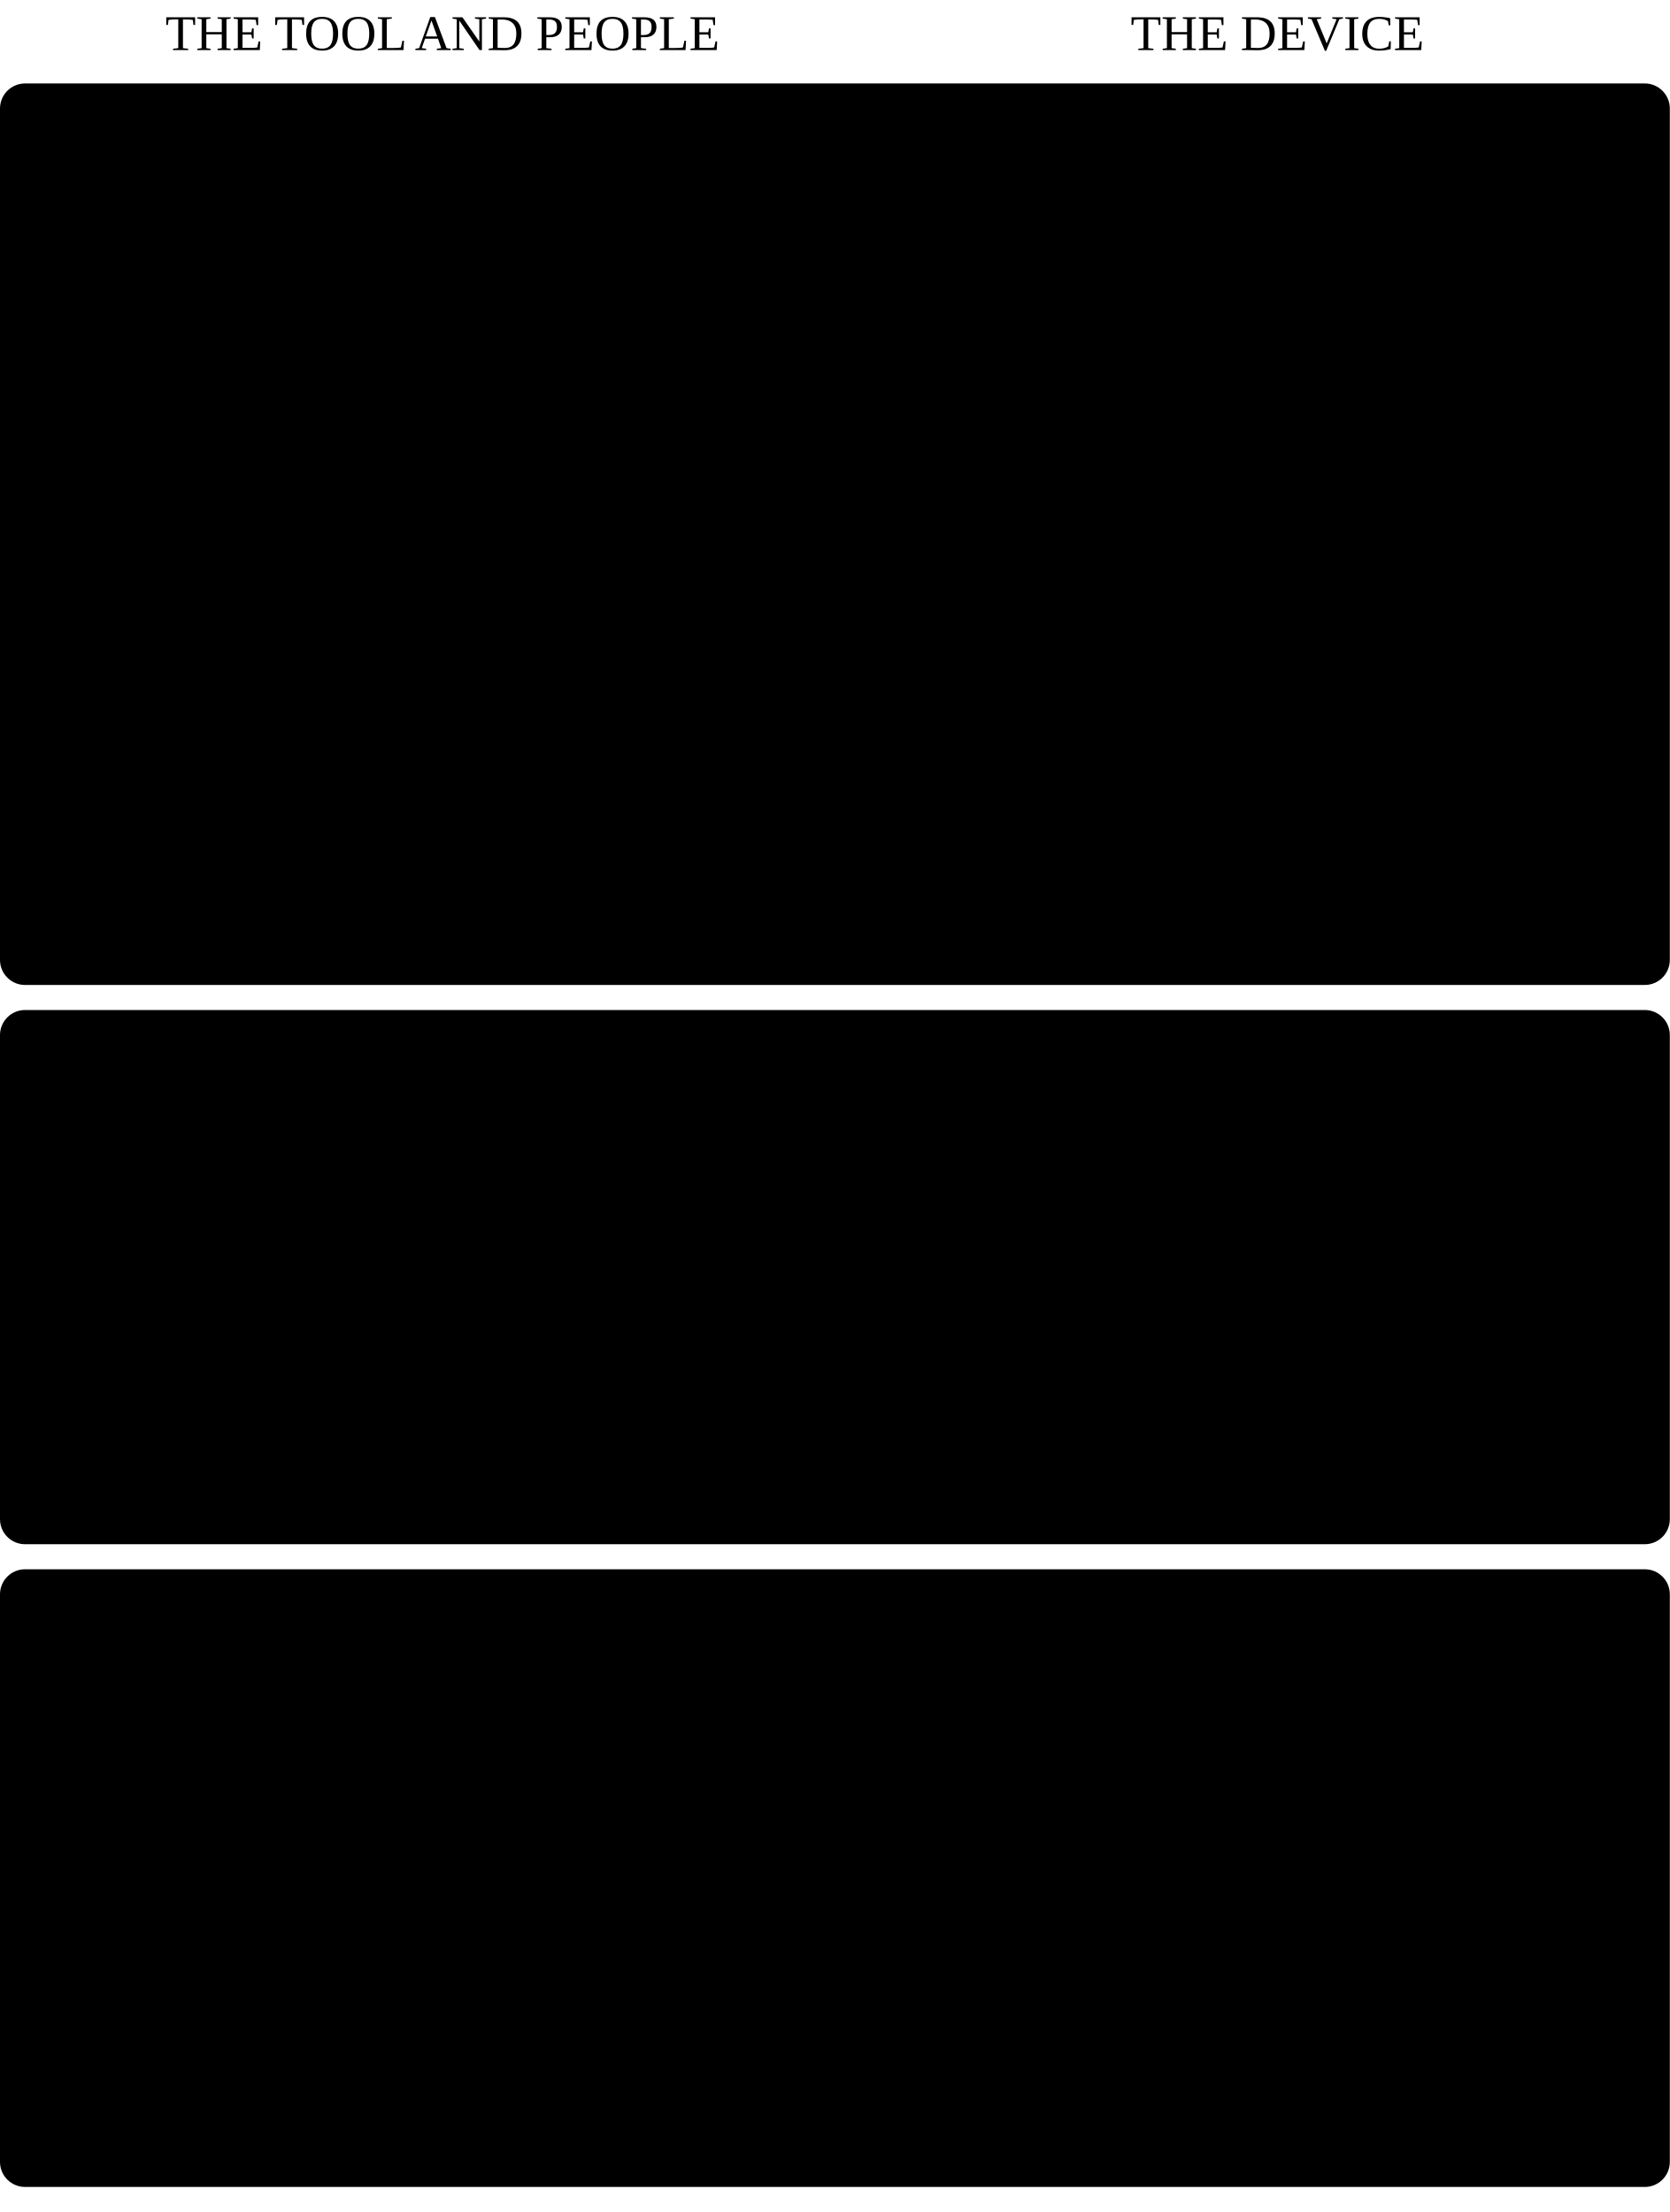
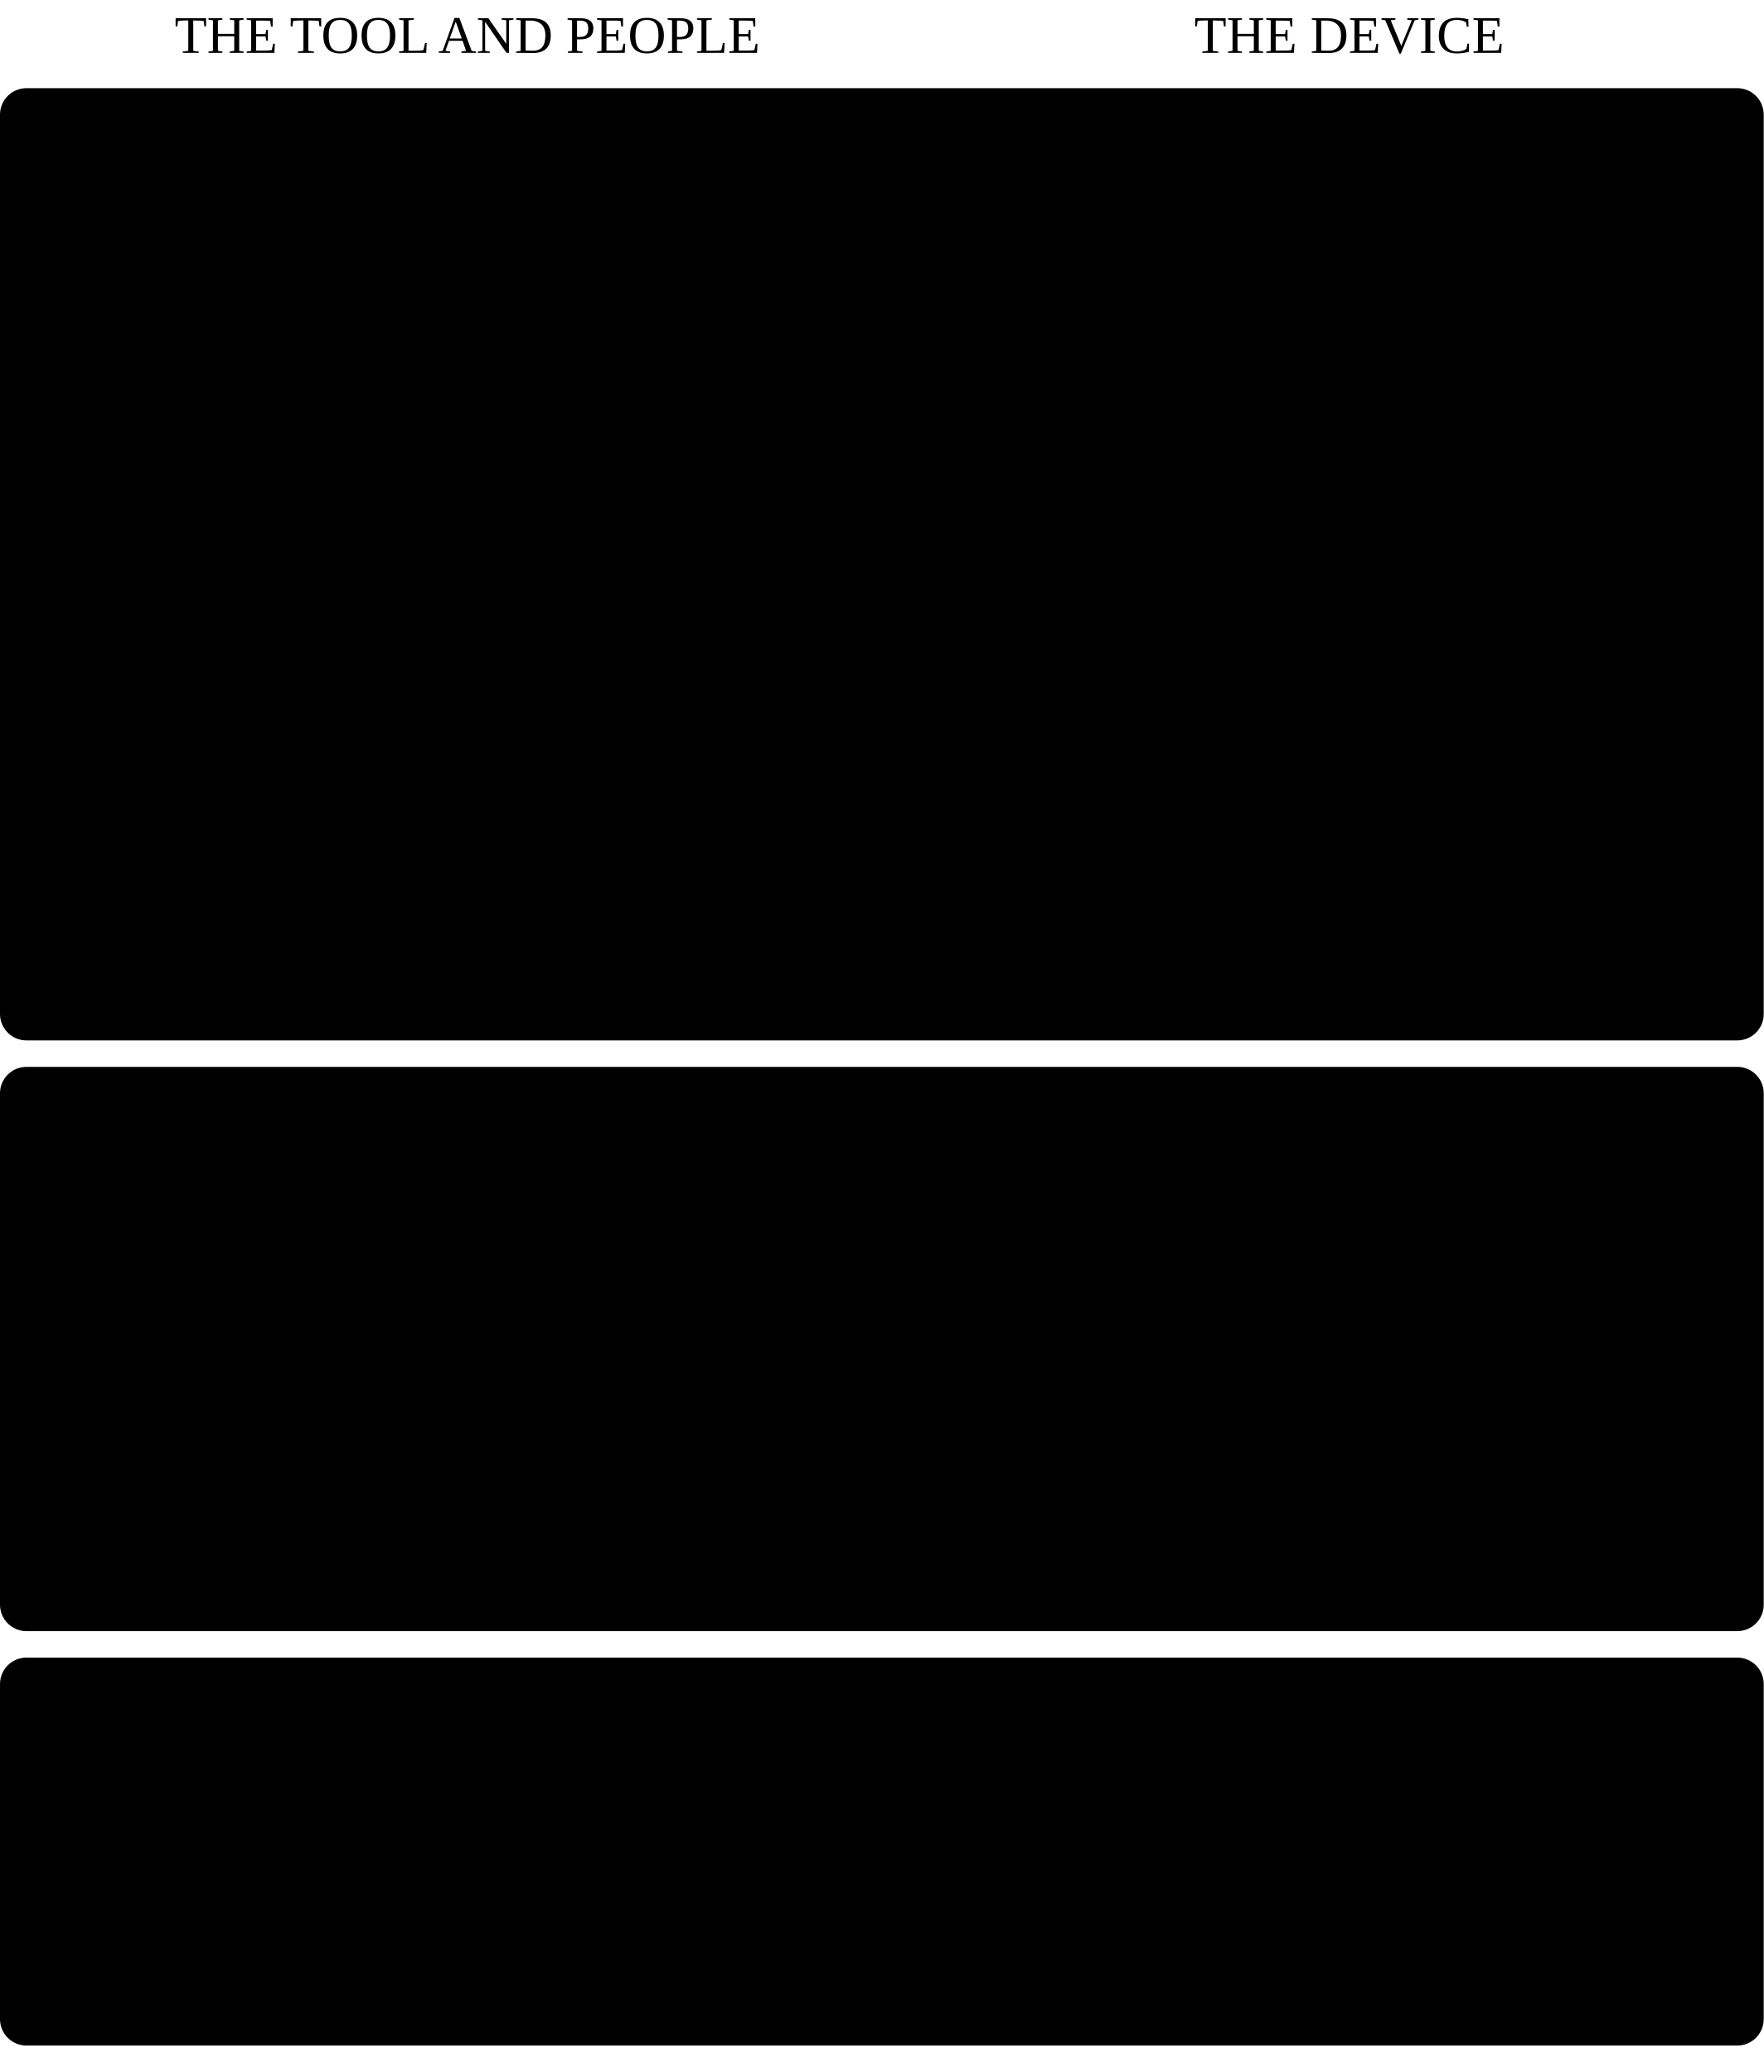
- <svg xmlns="http://www.w3.org/2000/svg" viewBox="0 0 400 530" role="img" aria-label="Every place a device's credential lives, and what keeps each current. The device runs it and boots from its startup configuration; the tool holds it, encrypted, in the inventory or its override store; a person keeps the break-glass record on their own machine. On the lab, the lab startup file and Oxidized's copy hold it too. Rotate changes the device and the tool's copy together, proven by a fresh login. Persist saves it to startup and reads it back. A new break-glass export follows every rotation.">
-   <line class="dg-lane" x1="212" y1="20" x2="212" y2="524" />
+ <svg xmlns="http://www.w3.org/2000/svg" viewBox="0 0 400 470" role="img" aria-label="Every place a device's credential lives, and what keeps each current. The device runs it and boots from its startup configuration; the tool holds it, encrypted, in the inventory or its override store; a person keeps the break-glass record on their own machine. On the lab, the lab startup file holds it too. Rotate changes the device and the tool's copy together, proven by a fresh login. Persist saves it to startup and reads it back. A new break-glass export follows every rotation.">
+   <line class="dg-lane" x1="212" y1="20" x2="212" y2="464" />
  <text class="dg-hd" x="106.0" y="12" text-anchor="middle">THE TOOL AND PEOPLE</text>
  <text class="dg-hd" x="306.0" y="12" text-anchor="middle">THE DEVICE</text>
  <rect class="dg-band" x="0" y="20" width="400" height="216" rx="6" />
  <text class="dg-hd" x="30" y="36" text-anchor="start">ROTATE · ONE OPERATION</text>
  <rect class="dg-store" x="14" y="46" width="186" height="40" rx="3" />
  <rect class="dg-bar" x="14" y="46" width="4" height="40" rx="1" />
  <text class="dg-tb" x="109.0" y="64.0" text-anchor="middle">Inventory or override</text>
  <text class="dg-sm" x="109.0" y="78.0" text-anchor="middle">encrypted, the one copy</text>
  <circle class="dg-num" cx="14" cy="46" r="9" />
  <text class="dg-numt" x="14" y="49.6" text-anchor="middle">1</text>
  <rect class="dg-dev" x="240" y="46" width="140" height="40" rx="5" />
  <rect class="dg-dev" x="252" y="85" width="8" height="5" />
  <rect class="dg-dev" x="266" y="85" width="8" height="5" />
  <rect class="dg-dev" x="280" y="85" width="8" height="5" />
  <text class="dg-tb" x="310.0" y="64.0" text-anchor="middle">Running config</text>
  <text class="dg-sm" x="310.0" y="78.0" text-anchor="middle">what it runs</text>
  <path class="dg-send" d="M202,58 L232.0,58.0" />
  <polygon class="dg-sendh" points="238.0,58.0 230.0,53.5 230.0,62.5" />
  <path class="dg-rec" d="M238,76 L208.0,76.0" />
  <polygon class="dg-rech" points="202.0,76.0 210.0,80.5 210.0,71.5" />
  <text class="dg-sm" x="14" y="112" text-anchor="start">A new credential, sent on a held session;</text>
  <text class="dg-sm" x="14" y="125" text-anchor="start">a fresh login proves it; then recorded.</text>
  <rect class="dg-store" x="14" y="146" width="186" height="40" rx="3" />
  <rect class="dg-bar" x="14" y="146" width="4" height="40" rx="1" />
  <text class="dg-tb" x="109.0" y="164.0" text-anchor="middle">Break-glass record</text>
  <text class="dg-sm" x="109.0" y="178.0" text-anchor="middle">on a person's laptop</text>
  <circle class="dg-num" cx="14" cy="146" r="9" />
  <text class="dg-numt" x="14" y="149.6" text-anchor="middle">2</text>
  <text class="dg-sm" x="14" y="206" text-anchor="start">Stale after a rotation: export again.</text>
  <rect class="dg-band" x="0" y="242" width="400" height="128" rx="6" />
  <text class="dg-hd" x="30" y="258" text-anchor="start">PERSIST · THE BOOT COPY</text>
  <rect class="dg-dev" x="240" y="266" width="140" height="40" rx="5" />
  <rect class="dg-dev" x="252" y="305" width="8" height="5" />
  <rect class="dg-dev" x="266" y="305" width="8" height="5" />
  <rect class="dg-dev" x="280" y="305" width="8" height="5" />
  <text class="dg-tb" x="310.0" y="284.0" text-anchor="middle">Startup config</text>
  <text class="dg-sm" x="310.0" y="298.0" text-anchor="middle">what it boots</text>
  <path class="dg-send" d="M202,286 L232.0,286.0" />
  <polygon class="dg-sendh" points="238.0,286.0 230.0,281.5 230.0,290.5" />
  <text class="dg-tb" x="36" y="282" text-anchor="start">Save, then read the startup</text>
  <circle class="dg-num" cx="22" cy="278" r="9" />
  <text class="dg-numt" x="22" y="281.6" text-anchor="middle">3</text>
  <text class="dg-sm" x="36" y="296" text-anchor="start">config back: every account line.</text>
  <text class="dg-sm" x="14" y="336" text-anchor="start">The hourly startup check keeps asking.</text>
-   <rect class="dg-band" x="0" y="376" width="400" height="148" rx="6" />
+   <rect class="dg-band" x="0" y="376" width="400" height="88" rx="6" />
  <text class="dg-hd" x="30" y="392" text-anchor="start">ON THE LAB ONLY</text>
  <path class="dg-labf" d="M14,404 H190 L200,414 V444 H14 Z" />
  <text class="dg-tb" x="107.0" y="422.0" text-anchor="middle">Lab startup file</text>
  <text class="dg-sm" x="107.0" y="436.0" text-anchor="middle">a redeploy boots it</text>
  <rect class="dg-labtag" x="166" y="397" width="28" height="13" rx="3" />
  <text class="dg-labtx" x="180" y="407" text-anchor="middle">LAB</text>
-   <rect class="dg-labf" x="14" y="462" width="186" height="40" rx="20.0" />
-   <text class="dg-tb" x="107.0" y="480.0" text-anchor="middle">Oxidized's copy</text>
-   <text class="dg-sm" x="107.0" y="494.0" text-anchor="middle">replayed by a redeploy</text>
-   <rect class="dg-labtag" x="170" y="455" width="28" height="13" rx="3" />
-   <text class="dg-labtx" x="184" y="465" text-anchor="middle">LAB</text>
  <text class="dg-sm" x="214" y="426" text-anchor="start">Built by the lab sync,</text>
  <text class="dg-sm" x="214" y="439" text-anchor="start">not by the product.</text>
</svg>
